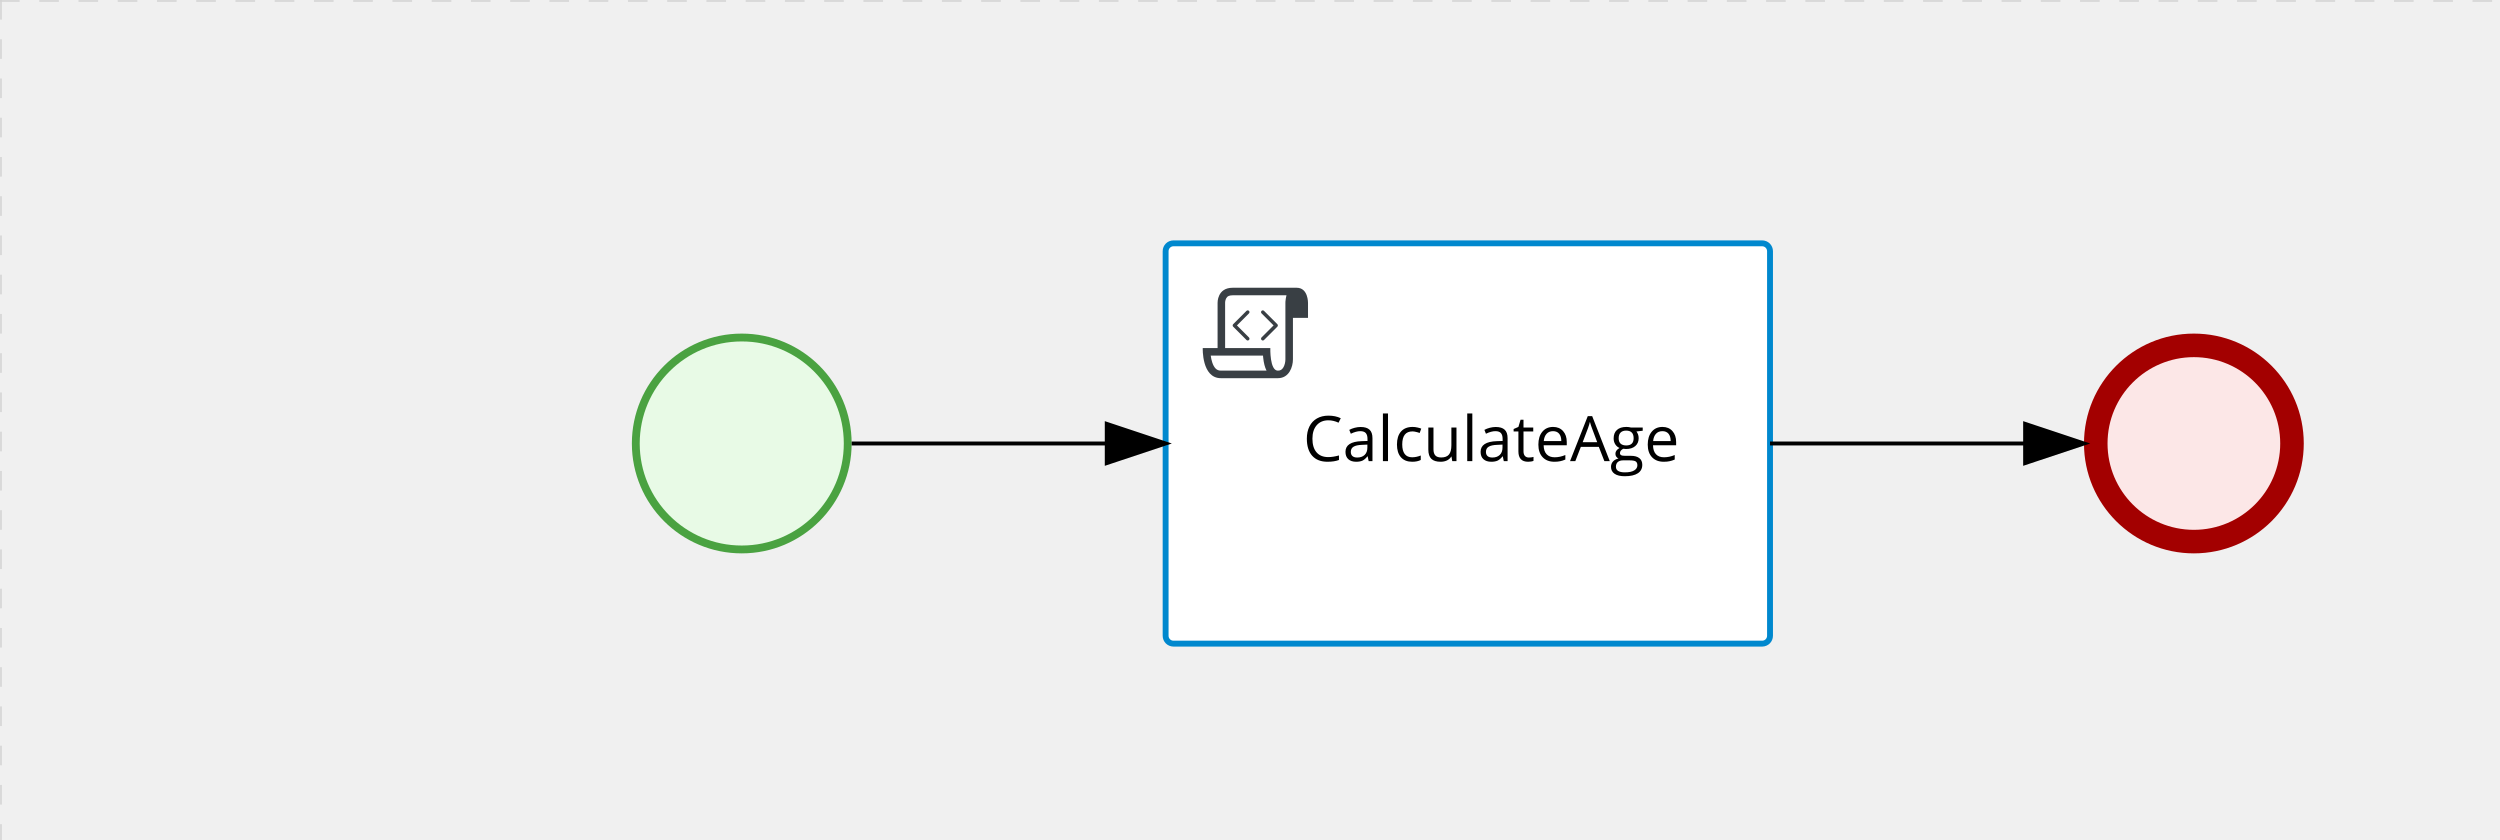
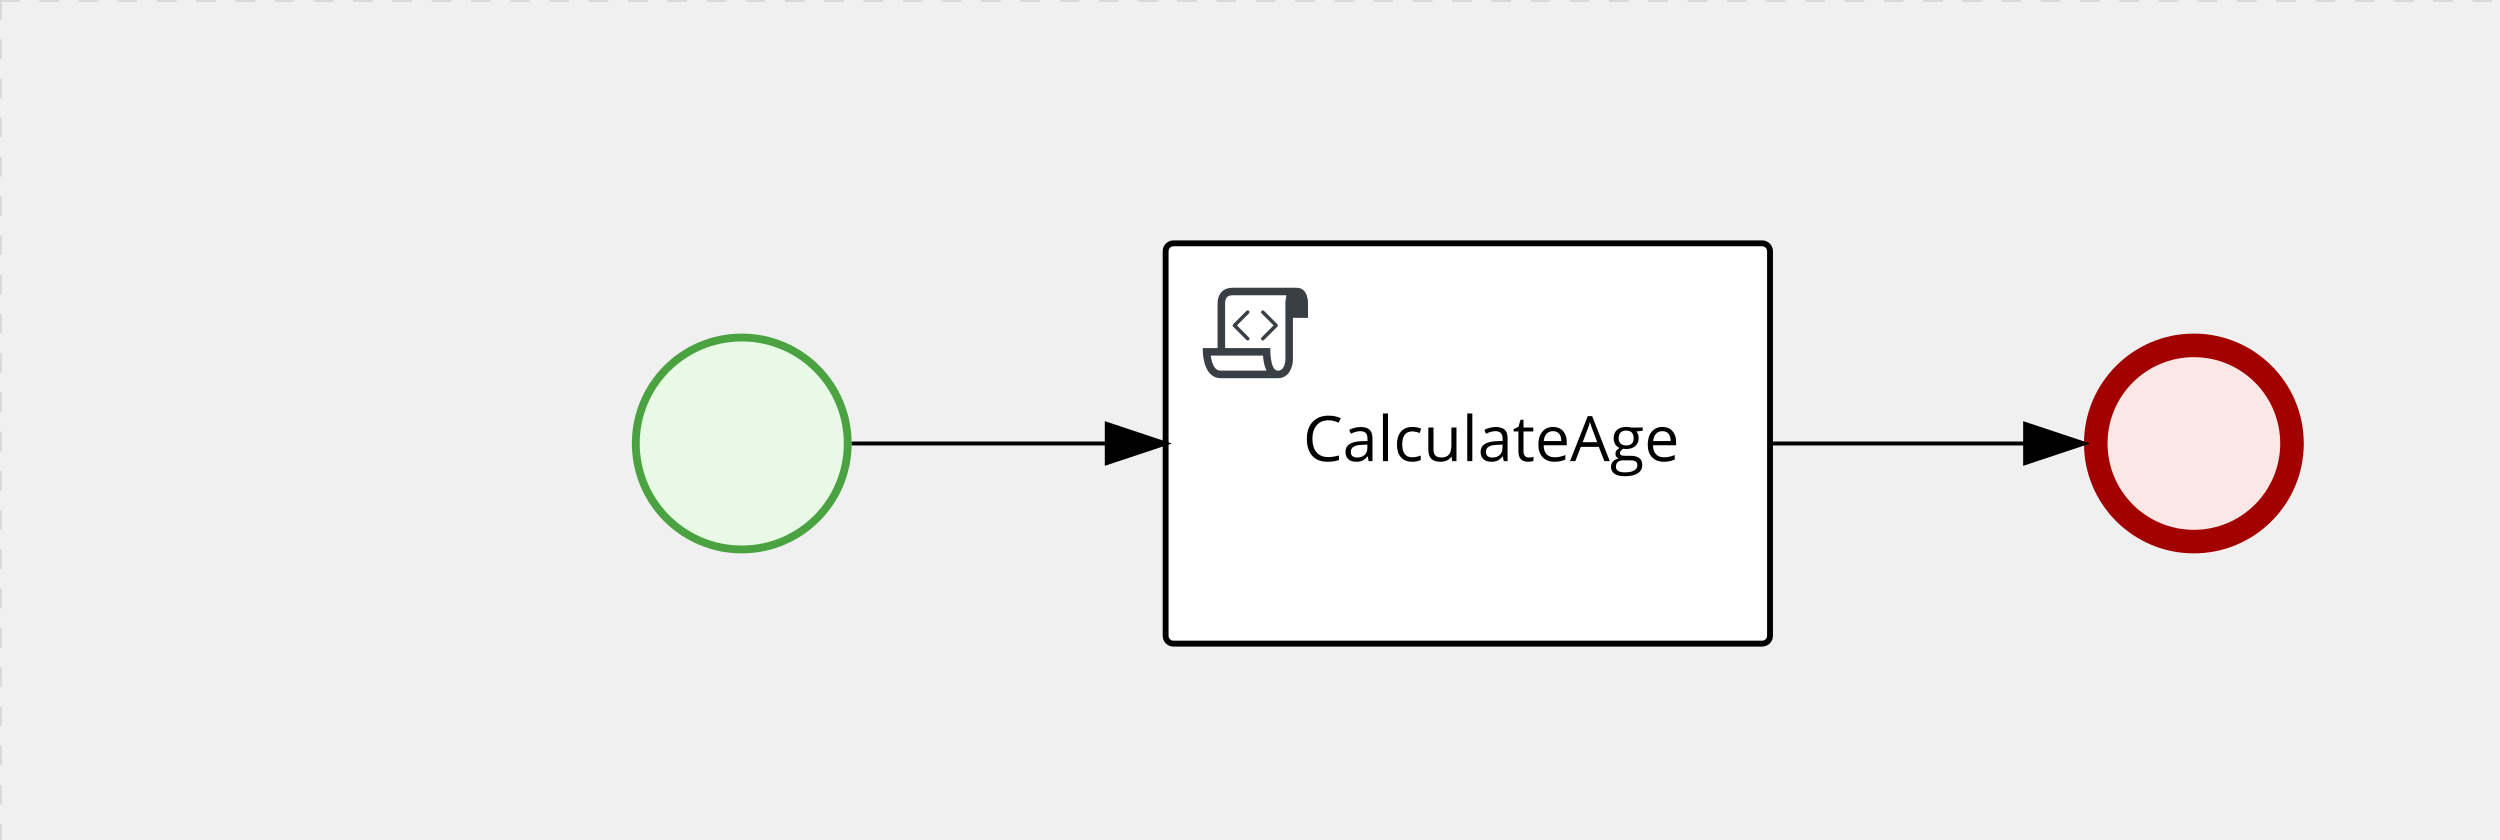
<svg xmlns="http://www.w3.org/2000/svg" version="1.1" width="637" height="214" viewBox="0 0 637 214">
  <defs />
  <g transform="matrix(1,0,0,1,0,0)">
    <g>
      <g>
        <g>
          <path fill="none" stroke="#d3d3d3" paint-order="fill stroke markers" d=" M 0 0 L 1200 0" stroke-miterlimit="10" stroke-opacity="0.8" stroke-dasharray="5" />
        </g>
        <g>
          <path fill="none" stroke="#d3d3d3" paint-order="fill stroke markers" d=" M 0 0 L 0 800" stroke-miterlimit="10" stroke-opacity="0.8" stroke-dasharray="5" />
        </g>
      </g>
      <g id="_3244A919-73C9-4159-A9A9-32203CD5EECF" bpmn2nodeid="_3244A919-73C9-4159-A9A9-32203CD5EECF" transform="matrix(1,0,0,1,297,62)">
        <g>
          <path fill="none" stroke="none" />
        </g>
        <g transform="matrix(1,0,0,1,0,0)">
          <path fill="#ffffff" stroke="none" id="_3244A919-73C9-4159-A9A9-32203CD5EECF?shapeType=BACKGROUND" paint-order="stroke fill markers" d=" M 2 0 L 152 0 L 152 0 A 2 2 0 0 1 154 2 L 154 100 L 154 100 A 2 2 0 0 1 152 102 L 2 102 L 2 102 A 2 2 0 0 1 0 100 L 0 2 L 0 2 A 2 2 0 0 1 2 0 Z" />
        </g>
        <g transform="matrix(1,0,0,1,0,0)">
-           <path fill="none" stroke="rgb(0,136,206)" id="_3244A919-73C9-4159-A9A9-32203CD5EECF?shapeType=BORDER&amp;renderType=STROKE" paint-order="fill stroke markers" d=" M 2 0 L 152 0 L 152 0 A 2 2 0 0 1 154 2 L 154 100 L 154 100 A 2 2 0 0 1 152 102 L 2 102 L 2 102 A 2 2 0 0 1 0 100 L 0 2 L 0 2 A 2 2 0 0 1 2 0 Z" stroke-miterlimit="10" stroke-width="1.5" stroke-dasharray="" />
+           <path fill="none" stroke="#000000" id="_3244A919-73C9-4159-A9A9-32203CD5EECF?shapeType=BORDER&amp;renderType=STROKE" paint-order="fill stroke markers" d=" M 2 0 L 152 0 L 152 0 A 2 2 0 0 1 154 2 L 154 100 L 154 100 A 2 2 0 0 1 152 102 L 2 102 L 2 102 A 2 2 0 0 1 0 100 L 0 2 L 0 2 A 2 2 0 0 1 2 0 Z" stroke-miterlimit="10" stroke-width="1.5" stroke-dasharray="" />
        </g>
        <g>
          <g transform="matrix(0.06,0,0,0.06,9.4,9.4)">
            <g transform="matrix(1,0,0,1,0,0)">
              <path fill="#393f44" stroke="none" id="_3244A919-73C9-4159-A9A9-32203CD5EECFundefined" paint-order="stroke fill markers" d=" M 0 0 M 197.3 130.2 C 194.4 127.3 189.6 127.3 186.7 130.2 L 130.2 186.7 C 127.3 189.6 127.3 194.4 130.2 197.3 L 186.7 253.8 C 188.1 255.3 190.1 256 192 256 C 193.9 256 195.9 255.3 197.3 253.7 C 200.2 250.8 200.2 246 197.3 243.1 L 146.2 192 L 197.3 140.8 C 200.2 137.9 200.2 133.1 197.3 130.2 Z" />
            </g>
            <g transform="matrix(1,0,0,1,0,0)">
              <path fill="#393f44" stroke="none" id="_3244A919-73C9-4159-A9A9-32203CD5EECFundefined" paint-order="stroke fill markers" d=" M 0 0 M 261.3 130.2 C 258.4 127.3 253.6 127.3 250.7 130.2 C 247.8 133.1 247.8 137.9 250.7 140.8 L 301.8 191.9 L 250.7 243 C 247.8 245.9 247.8 250.7 250.7 253.6 C 252.1 255.3 254.1 256 256 256 C 257.9 256 259.9 255.3 261.3 253.8 L 317.8 197.3 C 320.7 194.4 320.7 189.6 317.8 186.7 L 261.3 130.2 Z" />
            </g>
            <g transform="matrix(1,0,0,1,0,0)">
              <path fill="#393f44" stroke="none" id="_3244A919-73C9-4159-A9A9-32203CD5EECFundefined" paint-order="stroke fill markers" d=" M 0 0 M 400 32 C 400 32 152.8 32 128 32 C 62 32 64 96 64 96 L 64 288 L 1 288 C 1 288 -4 416 78 416 L 320 416 C 368 416 384 368 384 336 C 384 314.2 384 224.4 384 160 L 448 160 L 448 96 C 448 96 449 32 400 32 Z M 0 0 M 78 383.9 C 68.5 383.9 61.6 381.1 55.5 374.9 C 43.4 362.4 37.5 339.6 34.9 320 L 256.9 320 C 257.1 322.7 257.3 325.4 257.6 328.2 C 260 351.6 264.7 370.1 271.9 383.9 L 78 383.9 L 78 383.9 Z M 0 0 M 352 336 C 352 345.9 349.6 360.3 342.9 371 C 337.2 380.1 330.4 384 320 384 C 285 384 288 288 288 288 L 96 288 L 96 96 L 96 95.9 L 96 95.1 C 96 90.6 97.6 78.3 104.7 71.2 C 106.5 69.4 111.9 64 128 64 L 356.5 64 C 354.4 72.8 352.8 81.8 352.2 89.9 C 352.2 90.5 352.1 91.1 352.1 91.7 C 352.1 92 352.1 92.3 352.1 92.6 C 352 94.8 352 96 352 96 L 352 160 L 352 336 Z" />
            </g>
          </g>
        </g>
        <g transform="matrix(1,0,0,1,35,43.5)">
          <text fill="#000000" stroke="none" font-family="Open Sans" font-size="12pt" font-style="normal" font-weight="normal" text-decoration="normal" x="47.957" y="12" text-anchor="middle" dominant-baseline="alphabetic">CalculateAge</text>
        </g>
      </g>
      <g id="_130C9C64-B6BB-4500-A01E-673905F0967F" bpmn2nodeid="_130C9C64-B6BB-4500-A01E-673905F0967F" transform="matrix(1,0,0,1,531,85)">
        <g>
          <path fill="none" stroke="none" />
        </g>
        <g transform="matrix(0.125,0,0,0.125,0,0)">
          <g transform="matrix(1,0,0,1,0,0)">
            <path fill="#fce7e7" stroke="none" id="_130C9C64-B6BB-4500-A01E-673905F0967F?shapeType=BACKGROUND" paint-order="stroke fill markers" d=" M 0 0 M 444 224 C 444 263.9 434.2 300.8 414.4 334.5 C 394.7 368.2 368 394.9 334.4 414.5 C 300.8 434.1 263.9 444 224 444 C 184.1 444 147.2 434.2 113.5 414.4 C 79.8 394.7 53.1 368 33.5 334.4 C 13.9 300.8 4 263.9 4 224 C 4 184.1 13.8 147.2 33.6 113.5 C 53.4 79.8 80.1 53.1 113.6 33.5 C 147.1 13.9 184.1 4 224 4 C 263.9 4 300.8 13.8 334.5 33.6 C 368.2 53.4 394.9 80.1 414.5 113.6 C 434.1 147.1 444 184.1 444 224 Z" />
          </g>
          <g>
            <g transform="matrix(1,0,0,1,0,0)">
              <g transform="matrix(1,0,0,1,0,0)">
-                 <path fill="rgb(163,0,0)" stroke="none" id="_130C9C64-B6BB-4500-A01E-673905F0967F?shapeType=BORDER&amp;renderType=FILL" paint-order="stroke fill markers" d=" M 0 0 M 224 0 C 100.3 0 0 100.3 0 224 C 0 347.7 100.3 448 224 448 C 347.7 448 448 347.7 448 224 C 448 100.3 347.7 0 224 0 Z M 0 0 M 224 400 C 126.8 400 48 321.2 48 224 C 48 126.8 126.8 48 224 48 C 321.2 48 400 126.8 400 224 C 400 321.2 321.2 400 224 400 Z" />
+                 <path fill="#a30000" stroke="none" id="_130C9C64-B6BB-4500-A01E-673905F0967F?shapeType=BORDER&amp;renderType=FILL" paint-order="stroke fill markers" d=" M 0 0 M 224 0 C 100.3 0 0 100.3 0 224 C 0 347.7 100.3 448 224 448 C 347.7 448 448 347.7 448 224 C 448 100.3 347.7 0 224 0 Z M 0 0 M 224 400 C 126.8 400 48 321.2 48 224 C 48 126.8 126.8 48 224 48 C 321.2 48 400 126.8 400 224 C 400 321.2 321.2 400 224 400 Z" />
              </g>
            </g>
          </g>
        </g>
        <g transform="matrix(1,0,0,1,28,61)" />
      </g>
      <g id="_B438D169-23E7-4940-8DC6-ABEAE94BADF1" bpmn2nodeid="_B438D169-23E7-4940-8DC6-ABEAE94BADF1" transform="matrix(1,0,0,1,161,85)">
        <g>
          <path fill="none" stroke="none" />
        </g>
        <g transform="matrix(0.125,0,0,0.125,0,0)">
          <g transform="matrix(1,0,0,1,0,0)">
            <path fill="#e8fae6" stroke="none" id="_B438D169-23E7-4940-8DC6-ABEAE94BADF1?shapeType=BACKGROUND" paint-order="stroke fill markers" d=" M 0 0 M 444 224 C 444 263.9 434.2 300.8 414.4 334.5 C 394.7 368.2 368 394.9 334.4 414.5 C 300.8 434.1 263.9 444 224 444 C 184.1 444 147.2 434.2 113.5 414.4 C 79.8 394.7 53.1 368 33.5 334.4 C 13.9 300.8 4 263.9 4 224 C 4 184.1 13.8 147.2 33.6 113.5 C 53.4 79.8 80.1 53.1 113.6 33.5 C 147.1 13.9 184.1 4 224 4 C 263.9 4 300.8 13.8 334.5 33.6 C 368.2 53.4 394.9 80.1 414.5 113.6 C 434.1 147.1 444 184.1 444 224 Z" />
          </g>
          <g>
            <g transform="matrix(1,0,0,1,0,0)">
              <g transform="matrix(1,0,0,1,0,0)">
-                 <path fill="rgb(74,162,65)" stroke="none" id="_B438D169-23E7-4940-8DC6-ABEAE94BADF1?shapeType=BORDER&amp;renderType=FILL" paint-order="stroke fill markers" d=" M 0 0 M 224 0 C 100.3 0 0 100.3 0 224 C 0 347.7 100.3 448 224 448 C 347.7 448 448 347.7 448 224 C 448 100.3 347.7 0 224 0 Z M 0 0 M 224 432 C 109.1 432 16 338.9 16 224 C 16 109.1 109.1 16 224 16 C 338.9 16 432 109.1 432 224 C 432 338.9 338.9 432 224 432 Z" />
+                 <path fill="#4aa241" stroke="none" id="_B438D169-23E7-4940-8DC6-ABEAE94BADF1?shapeType=BORDER&amp;renderType=FILL" paint-order="stroke fill markers" d=" M 0 0 M 224 0 C 100.3 0 0 100.3 0 224 C 0 347.7 100.3 448 224 448 C 347.7 448 448 347.7 448 224 C 448 100.3 347.7 0 224 0 Z M 0 0 M 224 432 C 109.1 432 16 338.9 16 224 C 16 109.1 109.1 16 224 16 C 338.9 16 432 109.1 432 224 C 432 338.9 338.9 432 224 432 Z" />
              </g>
            </g>
          </g>
        </g>
        <g transform="matrix(1,0,0,1,28,61)" />
      </g>
-       <g id="_AF8DD2AF-F8D6-4C7C-BC23-B86022C4A0D6" bpmn2nodeid="_AF8DD2AF-F8D6-4C7C-BC23-B86022C4A0D6" transform="matrix(1,0,0,1,0,0)">
+       <g id="_100D35E4-8271-49B7-A258-6E639E1D2475" bpmn2nodeid="_100D35E4-8271-49B7-A258-6E639E1D2475">
        <g>
-           <path fill="none" stroke="rgb(0,0,0)" paint-order="fill stroke markers" d=" M 451 113 L 516 113" stroke-miterlimit="10" stroke-dasharray="" />
+           <path fill="none" stroke="#000000" paint-order="fill stroke markers" d=" M 217 113 L 282 113" stroke-miterlimit="10" stroke-dasharray="" />
+         </g>
+         <g transform="matrix(1,0,0,1,217,113)" />
+         <g transform="matrix(6.123233995736766e-17,1,-1,6.123233995736766e-17,297,108)">
+           <path fill="#000000" stroke="#000000" paint-order="fill stroke markers" d=" M 10 15 L 0 15 L 5 0 Z" stroke-miterlimit="10" stroke-dasharray="" />
+         </g>
+         <g transform="matrix(1,0,0,1,217,103)" />
+       </g>
+       <g id="_AF8DD2AF-F8D6-4C7C-BC23-B86022C4A0D6" bpmn2nodeid="_AF8DD2AF-F8D6-4C7C-BC23-B86022C4A0D6">
+         <g>
+           <path fill="none" stroke="#000000" paint-order="fill stroke markers" d=" M 451 113 L 516 113" stroke-miterlimit="10" stroke-dasharray="" />
        </g>
        <g transform="matrix(1,0,0,1,451,113)" />
        <g transform="matrix(6.123233995736766e-17,1,-1,6.123233995736766e-17,531,108)">
-           <path fill="rgb(0,0,0)" stroke="rgb(0,0,0)" paint-order="fill stroke markers" d=" M 10 15 L 0 15 L 5 0 Z" stroke-miterlimit="10" stroke-dasharray="" />
+           <path fill="#000000" stroke="#000000" paint-order="fill stroke markers" d=" M 10 15 L 0 15 L 5 0 Z" stroke-miterlimit="10" stroke-dasharray="" />
        </g>
        <g transform="matrix(1,0,0,1,451,103)" />
      </g>
-       <g id="_100D35E4-8271-49B7-A258-6E639E1D2475" bpmn2nodeid="_100D35E4-8271-49B7-A258-6E639E1D2475" transform="matrix(1,0,0,1,0,0)">
-         <g>
-           <path fill="none" stroke="rgb(0,0,0)" paint-order="fill stroke markers" d=" M 217 113 L 282 113" stroke-miterlimit="10" stroke-dasharray="" />
-         </g>
-         <g transform="matrix(1,0,0,1,217,113)" />
-         <g transform="matrix(6.123233995736766e-17,1,-1,6.123233995736766e-17,297,108)">
-           <path fill="rgb(0,0,0)" stroke="rgb(0,0,0)" paint-order="fill stroke markers" d=" M 10 15 L 0 15 L 5 0 Z" stroke-miterlimit="10" stroke-dasharray="" />
-         </g>
-         <g transform="matrix(1,0,0,1,217,103)" />
-       </g>
+       <g transform="matrix(1,0,0,1,297,62)" />
      <g transform="matrix(1,0,0,1,531,85)" />
      <g transform="matrix(1,0,0,1,161,85)" />
-       <g transform="matrix(1,0,0,1,297,62)" />
    </g>
  </g>
</svg>
